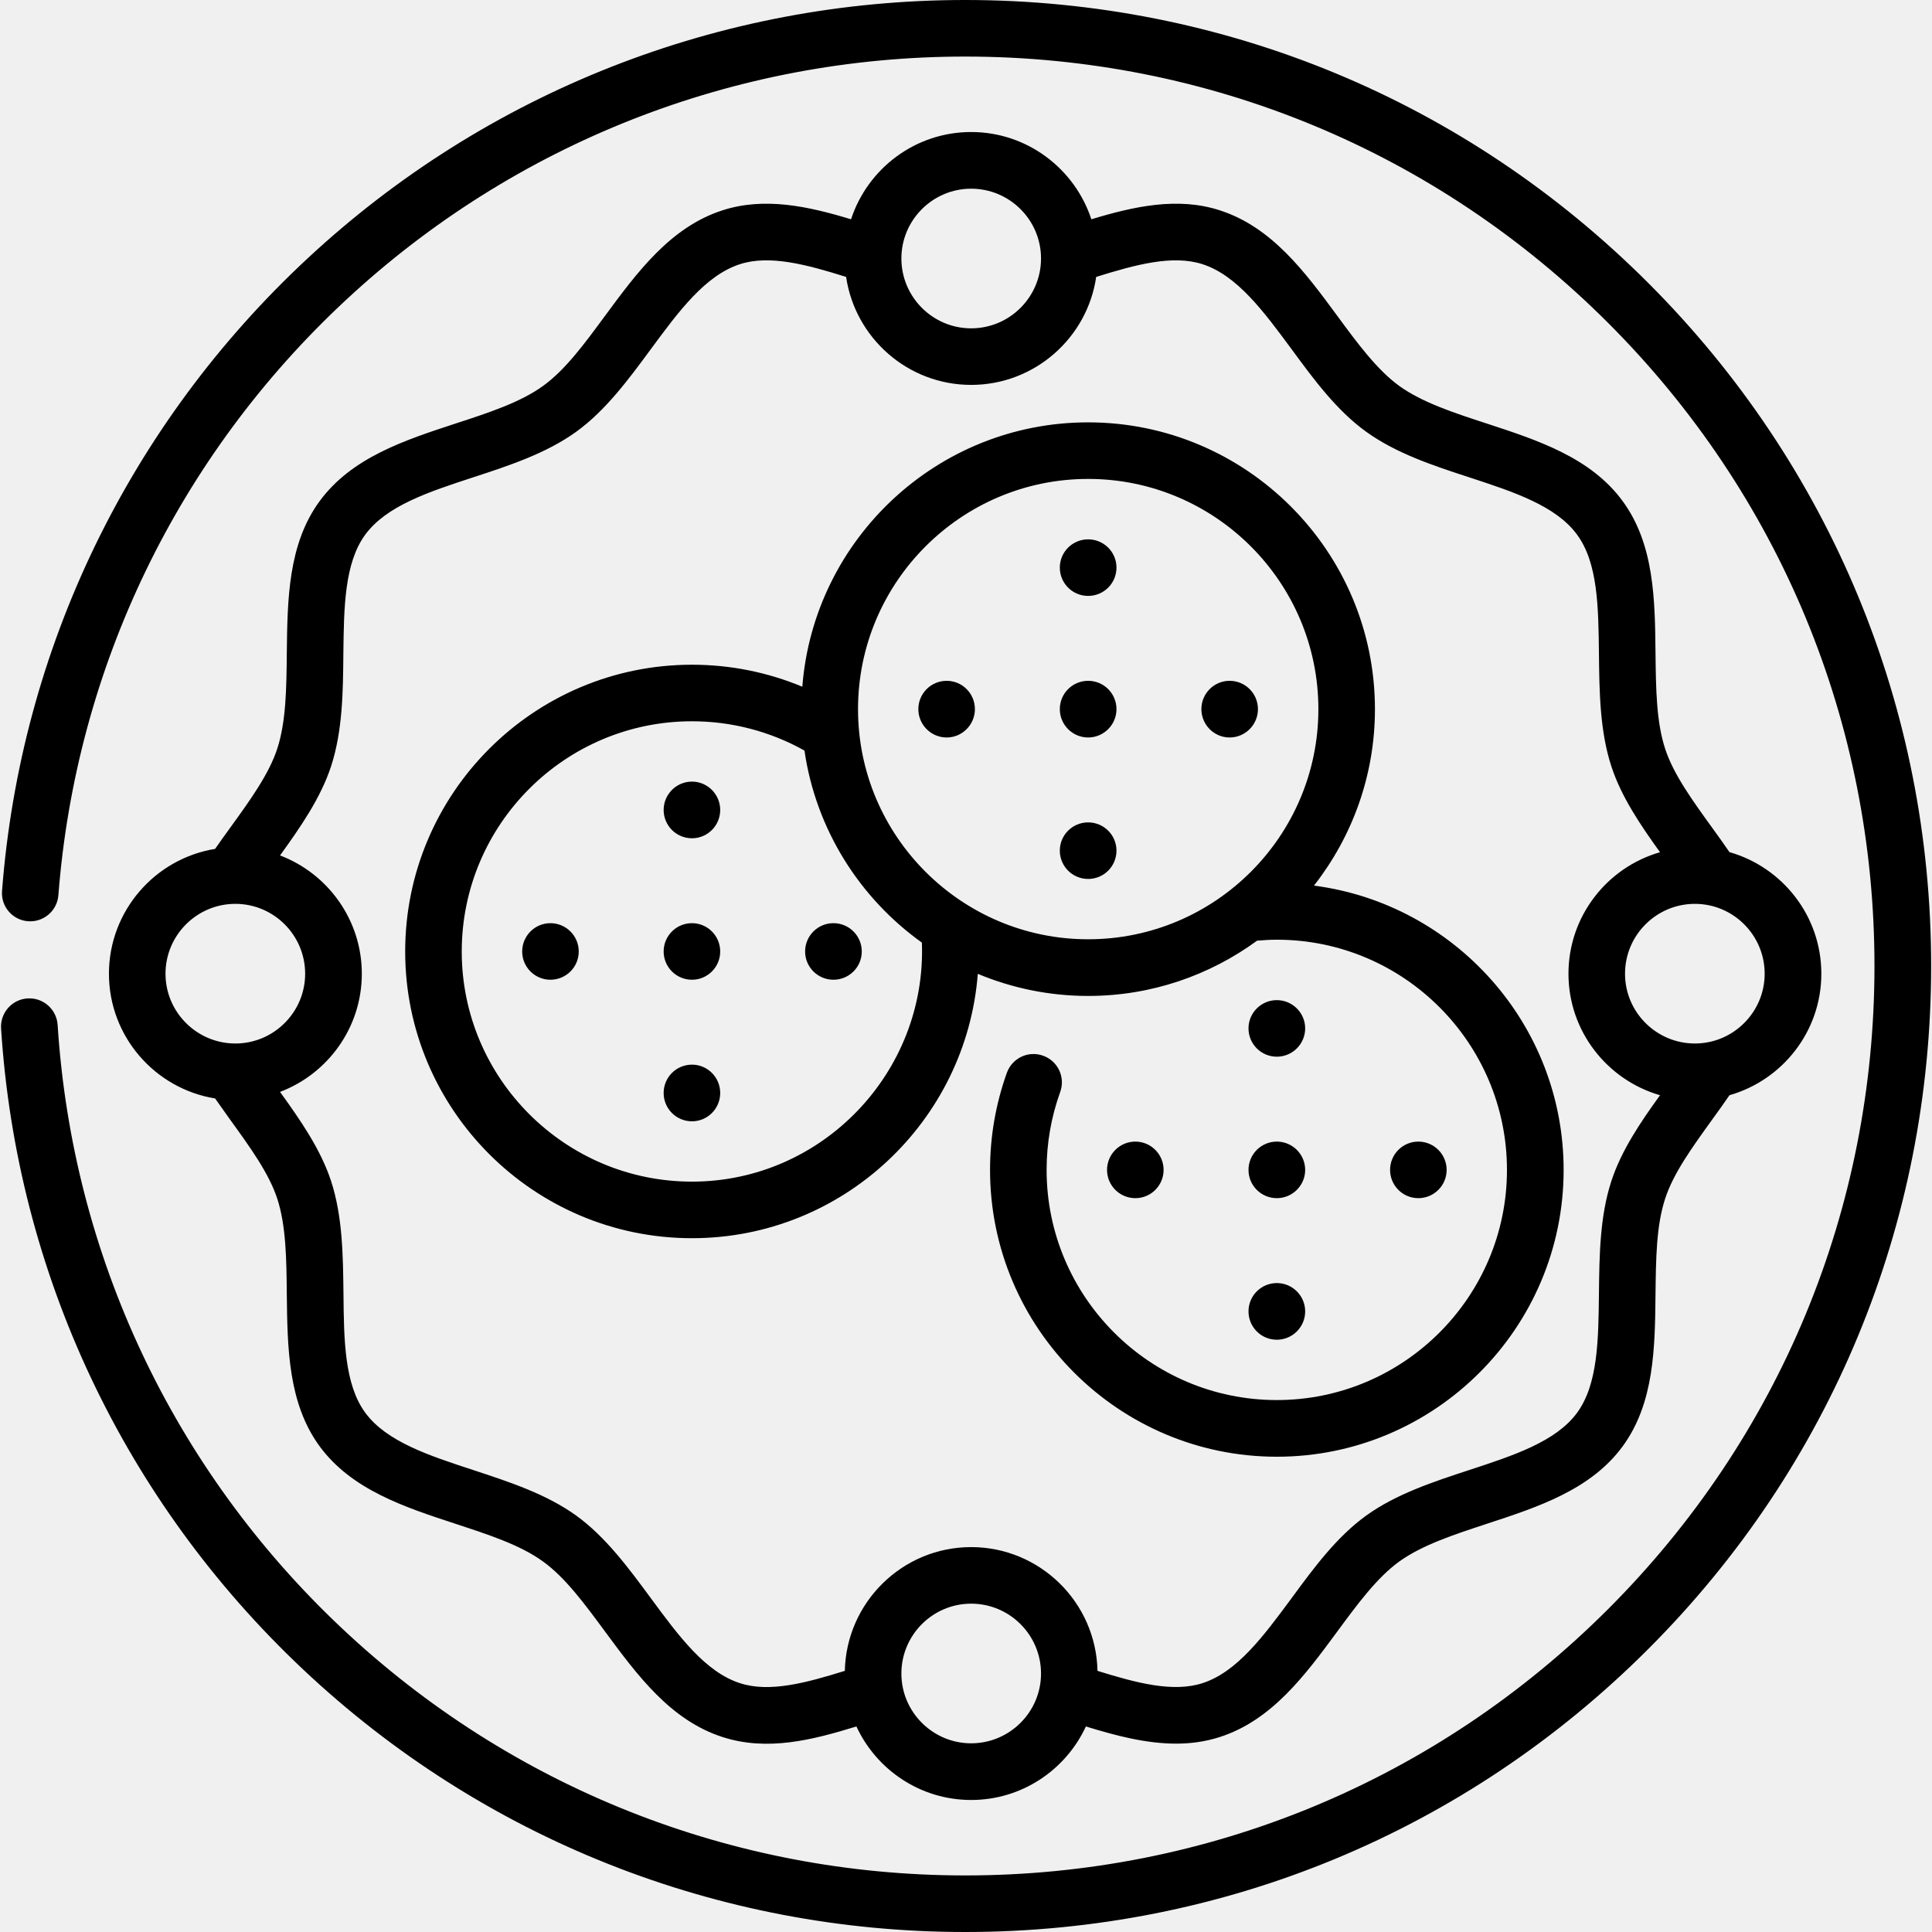
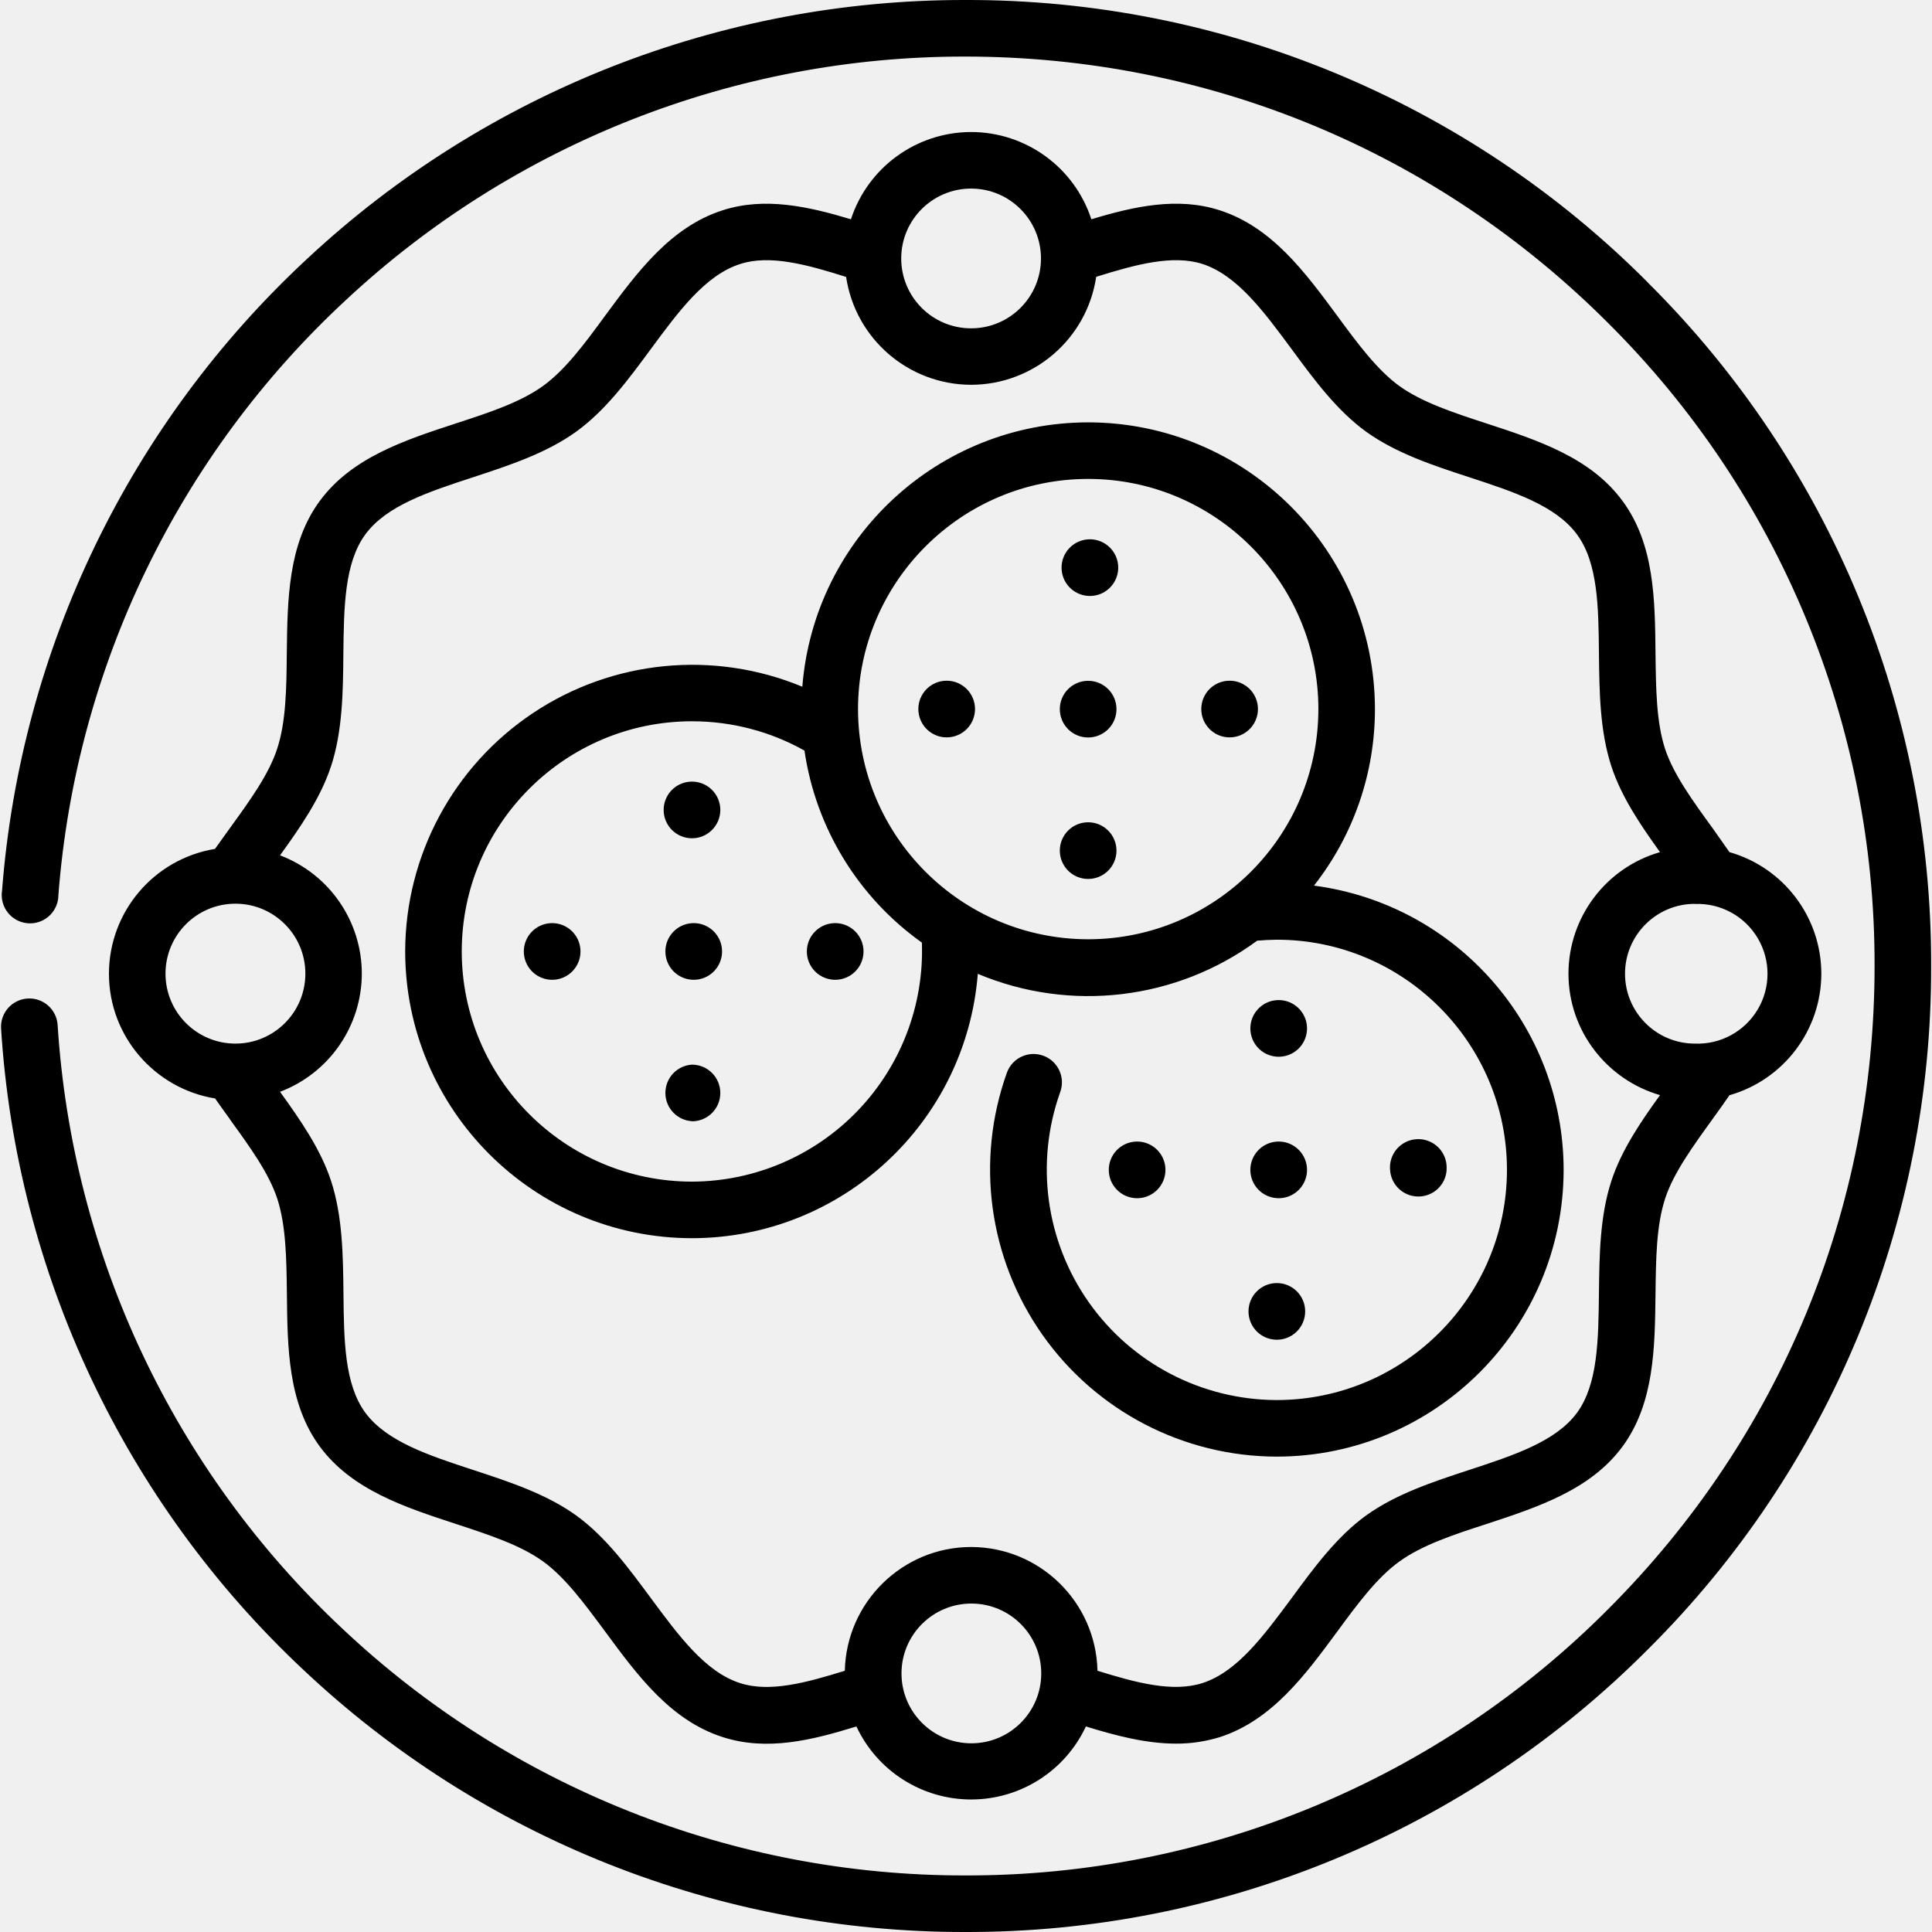
- <svg xmlns="http://www.w3.org/2000/svg" width="18" height="18" viewBox="0 0 18 18" fill="none">
-   <g clip-path="url(#clip0)">
-     <path d="M11.896 12.482C12.041 12.482 12.16 12.364 12.16 12.218C12.16 12.072 12.041 11.954 11.896 11.954C11.75 11.954 11.632 12.072 11.632 12.218C11.632 12.364 11.75 12.482 11.896 12.482ZM10.138 5.552C10.284 5.552 10.402 5.434 10.402 5.288C10.402 5.143 10.284 5.025 10.138 5.025C9.992 5.025 9.874 5.143 9.874 5.288C9.874 5.434 9.992 5.552 10.138 5.552ZM10.138 8.189C10.284 8.189 10.402 8.071 10.402 7.925C10.402 7.78 10.284 7.662 10.138 7.662C9.992 7.662 9.874 7.78 9.874 7.925C9.874 8.071 9.992 8.189 10.138 8.189ZM8.82 6.871C8.965 6.871 9.083 6.752 9.083 6.607C9.083 6.461 8.965 6.343 8.82 6.343C8.674 6.343 8.556 6.461 8.556 6.607C8.556 6.752 8.674 6.871 8.82 6.871ZM11.456 6.871C11.602 6.871 11.72 6.752 11.72 6.607C11.72 6.461 11.602 6.343 11.456 6.343C11.311 6.343 11.193 6.461 11.193 6.607C11.193 6.752 11.311 6.871 11.456 6.871ZM15.356 2.636C13.656 0.936 11.396 0 8.992 0C6.71 0 4.534 0.855 2.864 2.409C1.203 3.954 0.192 6.046 0.019 8.3C0.007 8.445 0.116 8.572 0.261 8.583C0.407 8.594 0.533 8.485 0.544 8.34C0.708 6.219 1.659 4.249 3.223 2.795C4.795 1.333 6.844 0.527 8.992 0.527C11.255 0.527 13.383 1.409 14.983 3.009C16.583 4.609 17.464 6.737 17.464 9C17.464 11.263 16.583 13.391 14.983 14.991C13.383 16.591 11.255 17.473 8.992 17.473C6.824 17.473 4.762 16.655 3.184 15.169C1.614 13.691 0.674 11.694 0.537 9.548C0.527 9.403 0.402 9.293 0.257 9.302C0.111 9.311 0.001 9.437 0.01 9.582C0.156 11.862 1.155 13.982 2.823 15.553C4.498 17.131 6.689 18 8.992 18C11.396 18 13.656 17.064 15.356 15.364C17.056 13.664 17.992 11.404 17.992 9C17.992 6.596 17.056 4.336 15.356 2.636ZM2.143 10.43C2.329 10.687 2.505 10.93 2.583 11.167C2.665 11.419 2.669 11.728 2.672 12.056C2.678 12.556 2.683 13.072 2.978 13.475C3.276 13.88 3.768 14.041 4.244 14.197C4.554 14.299 4.847 14.394 5.059 14.548C5.267 14.698 5.447 14.943 5.638 15.202C5.938 15.608 6.247 16.028 6.733 16.184C7.149 16.318 7.567 16.212 7.979 16.085C8.166 16.489 8.575 16.77 9.048 16.77C9.521 16.77 9.93 16.489 10.117 16.085C10.396 16.171 10.678 16.245 10.957 16.245C11.094 16.245 11.229 16.227 11.363 16.184C11.849 16.028 12.159 15.608 12.458 15.202C12.649 14.943 12.83 14.697 13.037 14.548C13.25 14.395 13.542 14.299 13.852 14.197C14.328 14.041 14.821 13.88 15.118 13.475C15.413 13.072 15.419 12.556 15.424 12.056C15.428 11.729 15.431 11.419 15.514 11.167C15.591 10.93 15.767 10.688 15.952 10.431C16.006 10.357 16.06 10.281 16.113 10.204C16.607 10.063 16.969 9.609 16.969 9.072C16.969 8.534 16.607 8.08 16.113 7.939C16.06 7.862 16.006 7.786 15.952 7.712C15.767 7.456 15.591 7.213 15.514 6.977C15.431 6.724 15.428 6.415 15.424 6.087C15.419 5.588 15.413 5.071 15.118 4.669C14.821 4.263 14.328 4.102 13.852 3.946C13.542 3.845 13.25 3.749 13.037 3.596C12.83 3.446 12.649 3.201 12.458 2.941C12.159 2.535 11.849 2.115 11.363 1.959C10.973 1.833 10.567 1.922 10.168 2.043C10.013 1.572 9.57 1.23 9.048 1.23C8.526 1.23 8.083 1.572 7.929 2.043C7.53 1.922 7.124 1.833 6.733 1.959C6.247 2.115 5.938 2.535 5.638 2.941C5.447 3.201 5.267 3.446 5.059 3.596C4.847 3.749 4.554 3.845 4.244 3.946C3.768 4.102 3.276 4.263 2.978 4.669C2.683 5.071 2.678 5.588 2.672 6.087C2.669 6.415 2.665 6.724 2.583 6.976C2.505 7.214 2.329 7.457 2.143 7.714C2.097 7.777 2.05 7.843 2.004 7.909C1.444 8 1.015 8.487 1.015 9.072C1.015 9.657 1.444 10.143 2.004 10.234C2.05 10.3 2.097 10.366 2.143 10.43ZM9.048 16.242C8.69 16.242 8.398 15.95 8.398 15.592C8.398 15.233 8.69 14.941 9.048 14.941C9.407 14.941 9.699 15.233 9.699 15.592C9.699 15.95 9.407 16.242 9.048 16.242ZM15.791 8.421C16.149 8.421 16.441 8.713 16.441 9.072C16.441 9.43 16.149 9.722 15.791 9.722C15.432 9.722 15.14 9.43 15.14 9.072C15.14 8.713 15.432 8.421 15.791 8.421ZM9.048 1.758C9.407 1.758 9.699 2.05 9.699 2.408C9.699 2.767 9.407 3.059 9.048 3.059C8.69 3.059 8.398 2.767 8.398 2.408C8.398 2.05 8.69 1.758 9.048 1.758ZM3.084 7.141C3.192 6.811 3.196 6.446 3.199 6.093C3.204 5.657 3.209 5.246 3.403 4.981C3.601 4.712 3.993 4.583 4.409 4.447C4.743 4.338 5.089 4.224 5.368 4.023C5.642 3.825 5.856 3.535 6.063 3.254C6.324 2.9 6.571 2.565 6.895 2.461C7.171 2.372 7.516 2.465 7.883 2.58C7.967 3.148 8.457 3.586 9.048 3.586C9.639 3.586 10.13 3.148 10.213 2.58C10.581 2.465 10.925 2.372 11.202 2.461C11.526 2.565 11.772 2.9 12.034 3.254C12.24 3.535 12.454 3.825 12.729 4.023C13.008 4.224 13.353 4.338 13.688 4.447C14.103 4.583 14.496 4.712 14.693 4.981C14.888 5.246 14.892 5.657 14.897 6.093C14.901 6.446 14.905 6.811 15.013 7.141C15.106 7.425 15.284 7.687 15.466 7.94C14.974 8.081 14.613 8.535 14.613 9.072C14.613 9.608 14.974 10.062 15.466 10.204C15.284 10.456 15.106 10.718 15.013 11.003C14.905 11.332 14.901 11.697 14.897 12.05C14.892 12.486 14.888 12.897 14.693 13.163C14.496 13.431 14.103 13.56 13.688 13.696C13.353 13.806 13.008 13.919 12.729 14.12C12.454 14.318 12.24 14.608 12.034 14.889C11.772 15.243 11.526 15.578 11.202 15.682C10.928 15.77 10.588 15.68 10.225 15.567C10.212 14.929 9.689 14.414 9.048 14.414C8.407 14.414 7.885 14.929 7.871 15.567C7.508 15.68 7.168 15.771 6.895 15.682C6.571 15.578 6.324 15.243 6.063 14.889C5.856 14.608 5.642 14.318 5.368 14.12C5.089 13.919 4.743 13.806 4.409 13.696C3.993 13.56 3.601 13.431 3.403 13.162C3.209 12.897 3.204 12.486 3.2 12.05C3.196 11.697 3.192 11.332 3.084 11.002C2.987 10.707 2.798 10.435 2.609 10.173C3.053 10.005 3.371 9.575 3.371 9.072C3.371 8.569 3.053 8.138 2.609 7.97C2.798 7.708 2.987 7.436 3.084 7.141ZM1.542 9.072C1.542 8.713 1.834 8.421 2.193 8.421C2.551 8.421 2.843 8.713 2.843 9.072C2.843 9.43 2.551 9.722 2.193 9.722C1.834 9.722 1.542 9.43 1.542 9.072ZM10.138 6.871C10.284 6.871 10.402 6.752 10.402 6.607C10.402 6.461 10.284 6.343 10.138 6.343C9.992 6.343 9.874 6.461 9.874 6.607C9.874 6.752 9.992 6.871 10.138 6.871ZM10.578 11.163C10.723 11.163 10.841 11.045 10.841 10.9C10.841 10.754 10.723 10.636 10.578 10.636C10.432 10.636 10.314 10.754 10.314 10.9C10.314 11.045 10.432 11.163 10.578 11.163ZM6.447 11.536C7.85 11.536 9.003 10.449 9.11 9.073C9.426 9.205 9.774 9.279 10.138 9.279C10.726 9.279 11.27 9.087 11.712 8.764C11.772 8.759 11.834 8.755 11.896 8.755C13.078 8.755 14.04 9.717 14.04 10.9C14.04 12.082 13.078 13.044 11.896 13.044C10.713 13.044 9.751 12.082 9.751 10.9C9.751 10.65 9.794 10.405 9.878 10.173C9.927 10.036 9.856 9.885 9.719 9.836C9.582 9.786 9.431 9.857 9.381 9.994C9.277 10.284 9.224 10.589 9.224 10.9C9.224 12.373 10.423 13.572 11.896 13.572C13.369 13.572 14.568 12.373 14.568 10.9C14.568 9.544 13.552 8.421 12.242 8.251C12.597 7.797 12.81 7.227 12.81 6.607C12.81 5.134 11.611 3.935 10.138 3.935C8.735 3.935 7.582 5.022 7.475 6.398C7.151 6.263 6.803 6.193 6.447 6.193C4.973 6.193 3.775 7.391 3.775 8.865C3.775 10.338 4.973 11.536 6.447 11.536ZM10.138 4.462C11.321 4.462 12.283 5.424 12.283 6.607C12.283 7.789 11.321 8.751 10.138 8.751C8.956 8.751 7.994 7.789 7.994 6.607C7.994 5.424 8.956 4.462 10.138 4.462ZM6.447 6.72C6.816 6.72 7.176 6.814 7.495 6.993C7.602 7.729 8.01 8.368 8.589 8.782C8.634 9.99 7.66 11.009 6.447 11.009C5.264 11.009 4.302 10.047 4.302 8.865C4.302 7.682 5.264 6.72 6.447 6.72ZM13.478 10.9C13.478 10.754 13.36 10.636 13.214 10.636C13.069 10.636 12.951 10.754 12.951 10.9C12.951 11.045 13.069 11.163 13.214 11.163C13.36 11.163 13.478 11.045 13.478 10.9ZM11.896 9.845C12.041 9.845 12.16 9.727 12.16 9.581C12.16 9.436 12.041 9.318 11.896 9.318C11.75 9.318 11.632 9.436 11.632 9.581C11.632 9.727 11.75 9.845 11.896 9.845ZM11.896 11.163C12.041 11.163 12.16 11.045 12.16 10.9C12.16 10.754 12.041 10.636 11.896 10.636C11.75 10.636 11.632 10.754 11.632 10.9C11.632 11.045 11.75 11.163 11.896 11.163ZM7.765 9.128C7.911 9.128 8.029 9.01 8.029 8.865C8.029 8.719 7.911 8.601 7.765 8.601C7.619 8.601 7.501 8.719 7.501 8.865C7.501 9.01 7.619 9.128 7.765 9.128ZM6.447 9.128C6.592 9.128 6.71 9.01 6.71 8.865C6.71 8.719 6.592 8.601 6.447 8.601C6.301 8.601 6.183 8.719 6.183 8.865C6.183 9.01 6.301 9.128 6.447 9.128ZM6.447 7.81C6.592 7.81 6.71 7.692 6.71 7.546C6.71 7.401 6.592 7.282 6.447 7.282C6.301 7.282 6.183 7.401 6.183 7.546C6.183 7.692 6.301 7.81 6.447 7.81ZM5.128 9.128C5.274 9.128 5.392 9.01 5.392 8.865C5.392 8.719 5.274 8.601 5.128 8.601C4.983 8.601 4.865 8.719 4.865 8.865C4.865 9.01 4.983 9.128 5.128 9.128ZM6.447 10.447C6.592 10.447 6.71 10.329 6.71 10.183C6.71 10.037 6.592 9.919 6.447 9.919C6.301 9.919 6.183 10.037 6.183 10.183C6.183 10.329 6.301 10.447 6.447 10.447Z" fill="black" />
+ <svg xmlns="http://www.w3.org/2000/svg" width="18" height="18" fill="none">
+   <g clip-path="url(#a)">
+     <path fill="#000" d="M11.896 12.482a.264.264 0 1 0 0-.528.264.264 0 0 0 0 .528m-1.758-6.93a.264.264 0 1 0 0-.527.264.264 0 0 0 0 .527m0 2.637a.264.264 0 1 0 0-.528.264.264 0 0 0 0 .528M8.82 6.87a.264.264 0 1 0 0-.528.264.264 0 0 0 0 .528m2.636 0a.264.264 0 1 0 0-.528.264.264 0 0 0 0 .528m3.9-4.235A8.94 8.94 0 0 0 8.992 0a8.97 8.97 0 0 0-6.128 2.409 8.97 8.97 0 0 0-2.845 5.89.264.264 0 1 0 .525.041 8.44 8.44 0 0 1 2.679-5.545A8.44 8.44 0 0 1 8.992.527c2.263 0 4.39.882 5.99 2.482A8.42 8.42 0 0 1 17.465 9c0 2.263-.88 4.39-2.481 5.991a8.42 8.42 0 0 1-5.991 2.482 8.44 8.44 0 0 1-5.808-2.304A8.44 8.44 0 0 1 .537 9.55a.264.264 0 0 0-.527.033 8.96 8.96 0 0 0 2.813 5.971A8.97 8.97 0 0 0 8.992 18a8.94 8.94 0 0 0 6.364-2.636A8.94 8.94 0 0 0 17.992 9a8.94 8.94 0 0 0-2.636-6.364M2.143 10.43c.186.257.362.5.44.737.082.252.086.561.09.89.005.499.01 1.015.305 1.418.298.405.79.566 1.266.722.31.102.603.197.815.35.208.15.388.396.58.655.299.406.608.826 1.094.982.416.134.834.028 1.246-.099a1.18 1.18 0 0 0 2.138 0c.279.086.561.16.84.16q.205.001.406-.06c.486-.157.796-.577 1.095-.983.191-.26.372-.505.58-.654.212-.153.504-.25.814-.35.476-.157.969-.318 1.266-.723.295-.403.3-.92.306-1.419.004-.327.007-.637.09-.89.077-.236.253-.478.438-.735q.081-.111.161-.227a1.18 1.18 0 0 0 .856-1.132 1.18 1.18 0 0 0-.856-1.133l-.16-.227c-.186-.256-.362-.499-.44-.735-.082-.253-.085-.562-.089-.89-.005-.5-.01-1.016-.306-1.418-.297-.406-.79-.567-1.266-.723-.31-.101-.602-.197-.815-.35-.207-.15-.388-.395-.579-.655-.3-.406-.609-.826-1.095-.982-.39-.126-.796-.037-1.195.084a1.18 1.18 0 0 0-1.12-.813 1.18 1.18 0 0 0-1.12.813c-.398-.12-.804-.21-1.195-.084-.486.156-.795.576-1.095.982-.19.26-.371.505-.579.655-.212.153-.505.249-.815.35-.476.156-.968.317-1.266.723-.295.402-.3.919-.306 1.418-.003.328-.007.637-.09.89-.077.237-.253.48-.439.737l-.14.195a1.18 1.18 0 0 0-.988 1.163c0 .585.429 1.071.989 1.162q.07.1.14.196m6.905 5.812a.651.651 0 1 1 .002-1.302.651.651 0 0 1-.002 1.302m6.743-7.82a.651.651 0 1 1-.002 1.301.651.651 0 0 1 .002-1.302M9.048 1.757a.651.651 0 1 1-.001 1.302.651.651 0 0 1 .001-1.302M3.084 7.14c.108-.33.112-.695.115-1.048.005-.436.01-.847.204-1.112.198-.27.59-.398 1.006-.534.334-.11.68-.223.959-.424.274-.198.488-.488.695-.769.261-.354.508-.689.832-.793.276-.09.62.004.988.12a1.18 1.18 0 0 0 1.165 1.005 1.18 1.18 0 0 0 1.165-1.006c.368-.115.712-.208.989-.12.324.105.57.44.832.794.206.28.42.571.695.77.279.2.624.314.959.423.415.136.808.265 1.005.534.195.265.2.676.204 1.112.004.353.008.718.116 1.048.093.284.271.546.453.799a1.18 1.18 0 0 0-.853 1.132c0 .536.361.99.853 1.132-.182.252-.36.514-.453.799-.108.33-.112.694-.116 1.047-.005.436-.01.847-.204 1.113-.197.268-.59.397-1.005.533-.335.11-.68.223-.96.424-.274.198-.488.489-.694.77-.262.353-.508.688-.832.792-.274.088-.614-.002-.977-.115a1.18 1.18 0 0 0-1.177-1.153c-.64 0-1.163.515-1.177 1.153-.363.113-.703.204-.976.115-.324-.104-.57-.439-.832-.793-.207-.28-.42-.57-.695-.769-.279-.201-.625-.314-.96-.424-.415-.136-.807-.265-1.005-.534-.194-.265-.199-.676-.203-1.112-.004-.353-.008-.718-.116-1.048-.097-.295-.286-.567-.475-.829a1.18 1.18 0 0 0 .762-1.101 1.18 1.18 0 0 0-.762-1.102c.189-.262.378-.534.475-.83M1.542 9.07a.651.651 0 1 1 1.303.002.651.651 0 0 1-1.303-.001m8.596-2.2a.264.264 0 1 0 0-.528.264.264 0 0 0 0 .528m.44 4.292a.264.264 0 1 0 0-.527.264.264 0 0 0 0 .527m-4.131.373A2.675 2.675 0 0 0 9.11 9.073a2.657 2.657 0 0 0 2.603-.309q.09-.008.183-.009c1.182 0 2.144.962 2.144 2.145a2.147 2.147 0 0 1-2.144 2.144 2.147 2.147 0 0 1-2.018-2.87.264.264 0 0 0-.497-.18 2.675 2.675 0 0 0 2.515 3.577 2.675 2.675 0 0 0 2.672-2.671 2.675 2.675 0 0 0-2.326-2.649 2.66 2.66 0 0 0 .568-1.644 2.675 2.675 0 0 0-2.672-2.672 2.675 2.675 0 0 0-2.663 2.463 2.675 2.675 0 0 0-3.7 2.466 2.675 2.675 0 0 0 2.672 2.672m3.691-7.074c1.183 0 2.145.962 2.145 2.145a2.147 2.147 0 0 1-2.145 2.144 2.147 2.147 0 0 1-2.144-2.144c0-1.183.962-2.145 2.144-2.145M6.447 6.72c.369 0 .729.094 1.048.273a2.67 2.67 0 0 0 1.094 1.789 2.15 2.15 0 0 1-2.142 2.227 2.147 2.147 0 0 1-2.145-2.144c0-1.183.962-2.145 2.145-2.145m7.03 4.18a.264.264 0 1 0-.526 0 .264.264 0 0 0 .527 0m-1.581-1.055a.264.264 0 1 0 0-.527.264.264 0 0 0 0 .527m0 1.318a.264.264 0 1 0 0-.527.264.264 0 0 0 0 .527M7.765 9.128a.264.264 0 1 0 0-.527.264.264 0 0 0 0 .527m-1.318 0a.264.264 0 1 0 0-.527.264.264 0 0 0 0 .527m0-1.318a.264.264 0 1 0 0-.528.264.264 0 0 0 0 .528M5.128 9.128a.264.264 0 1 0 0-.527.264.264 0 0 0 0 .527m1.319 1.319a.264.264 0 1 0 0-.528.264.264 0 0 0 0 .527" />
  </g>
  <defs>
-     <clipPath id="clip0">
-       <rect width="18" height="18" fill="white" />
+     <clipPath id="a">
+       <path fill="#fff" d="M0 0h18v18H0z" />
    </clipPath>
  </defs>
</svg>
